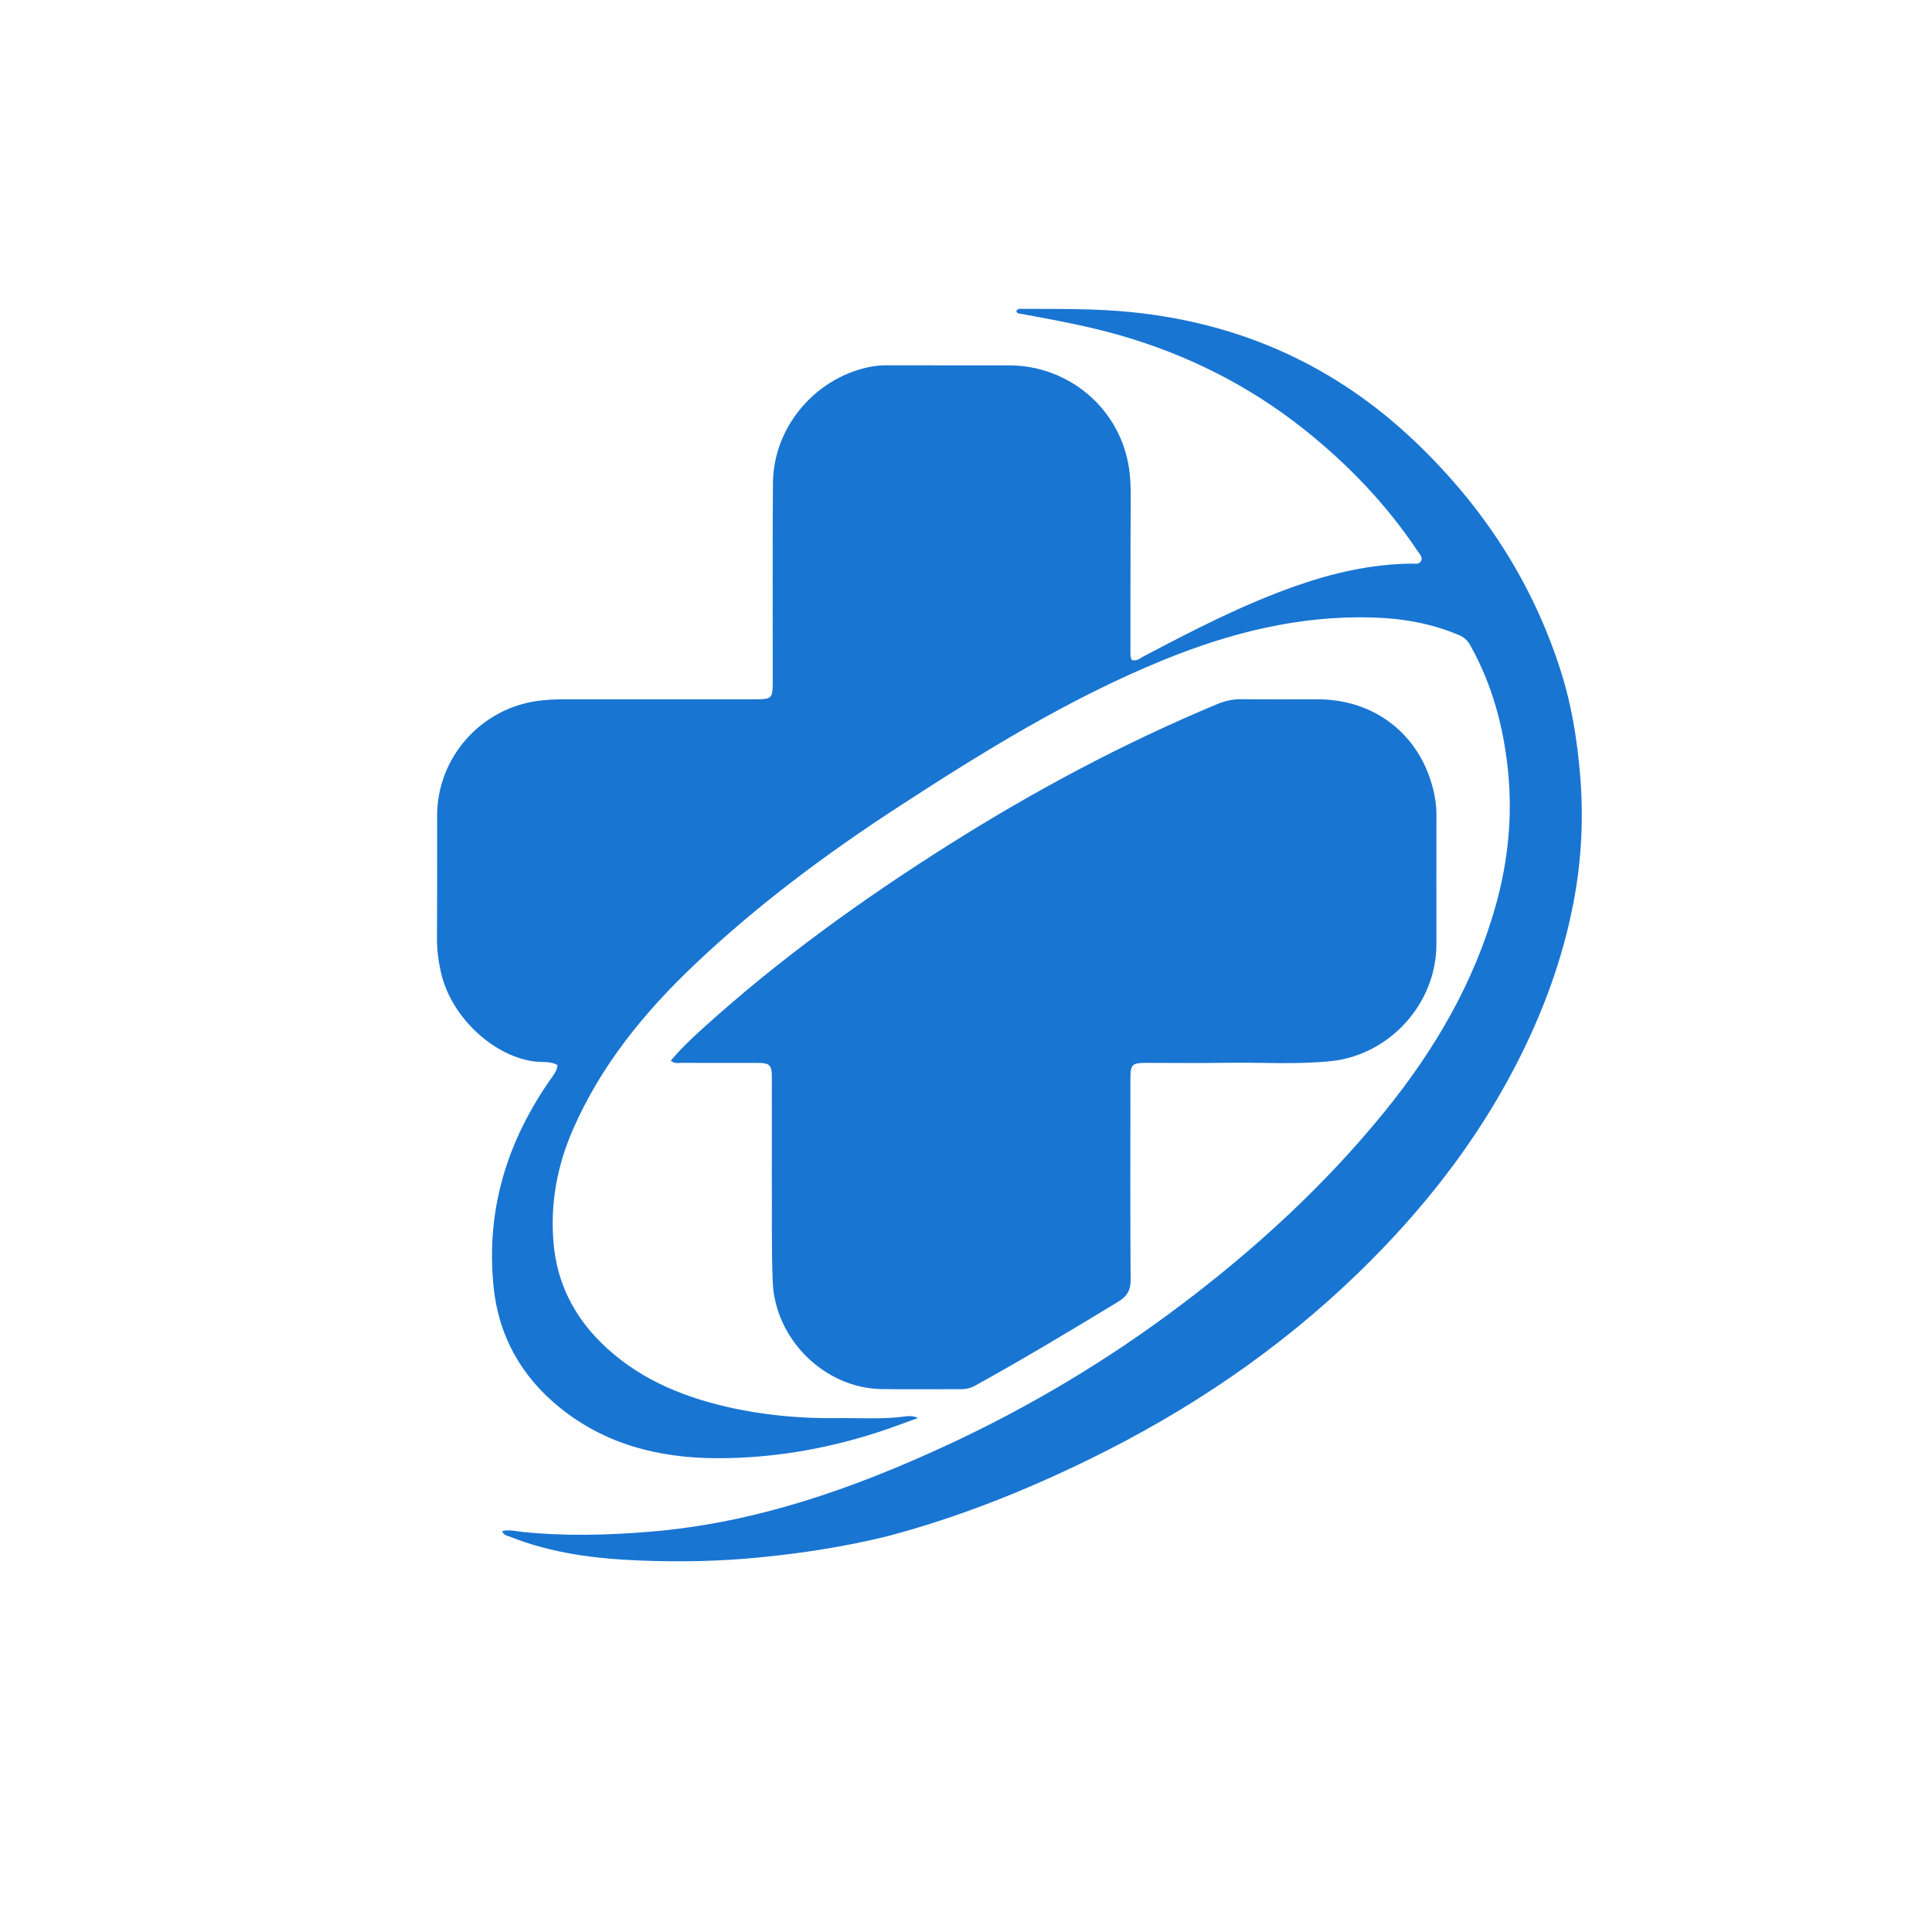
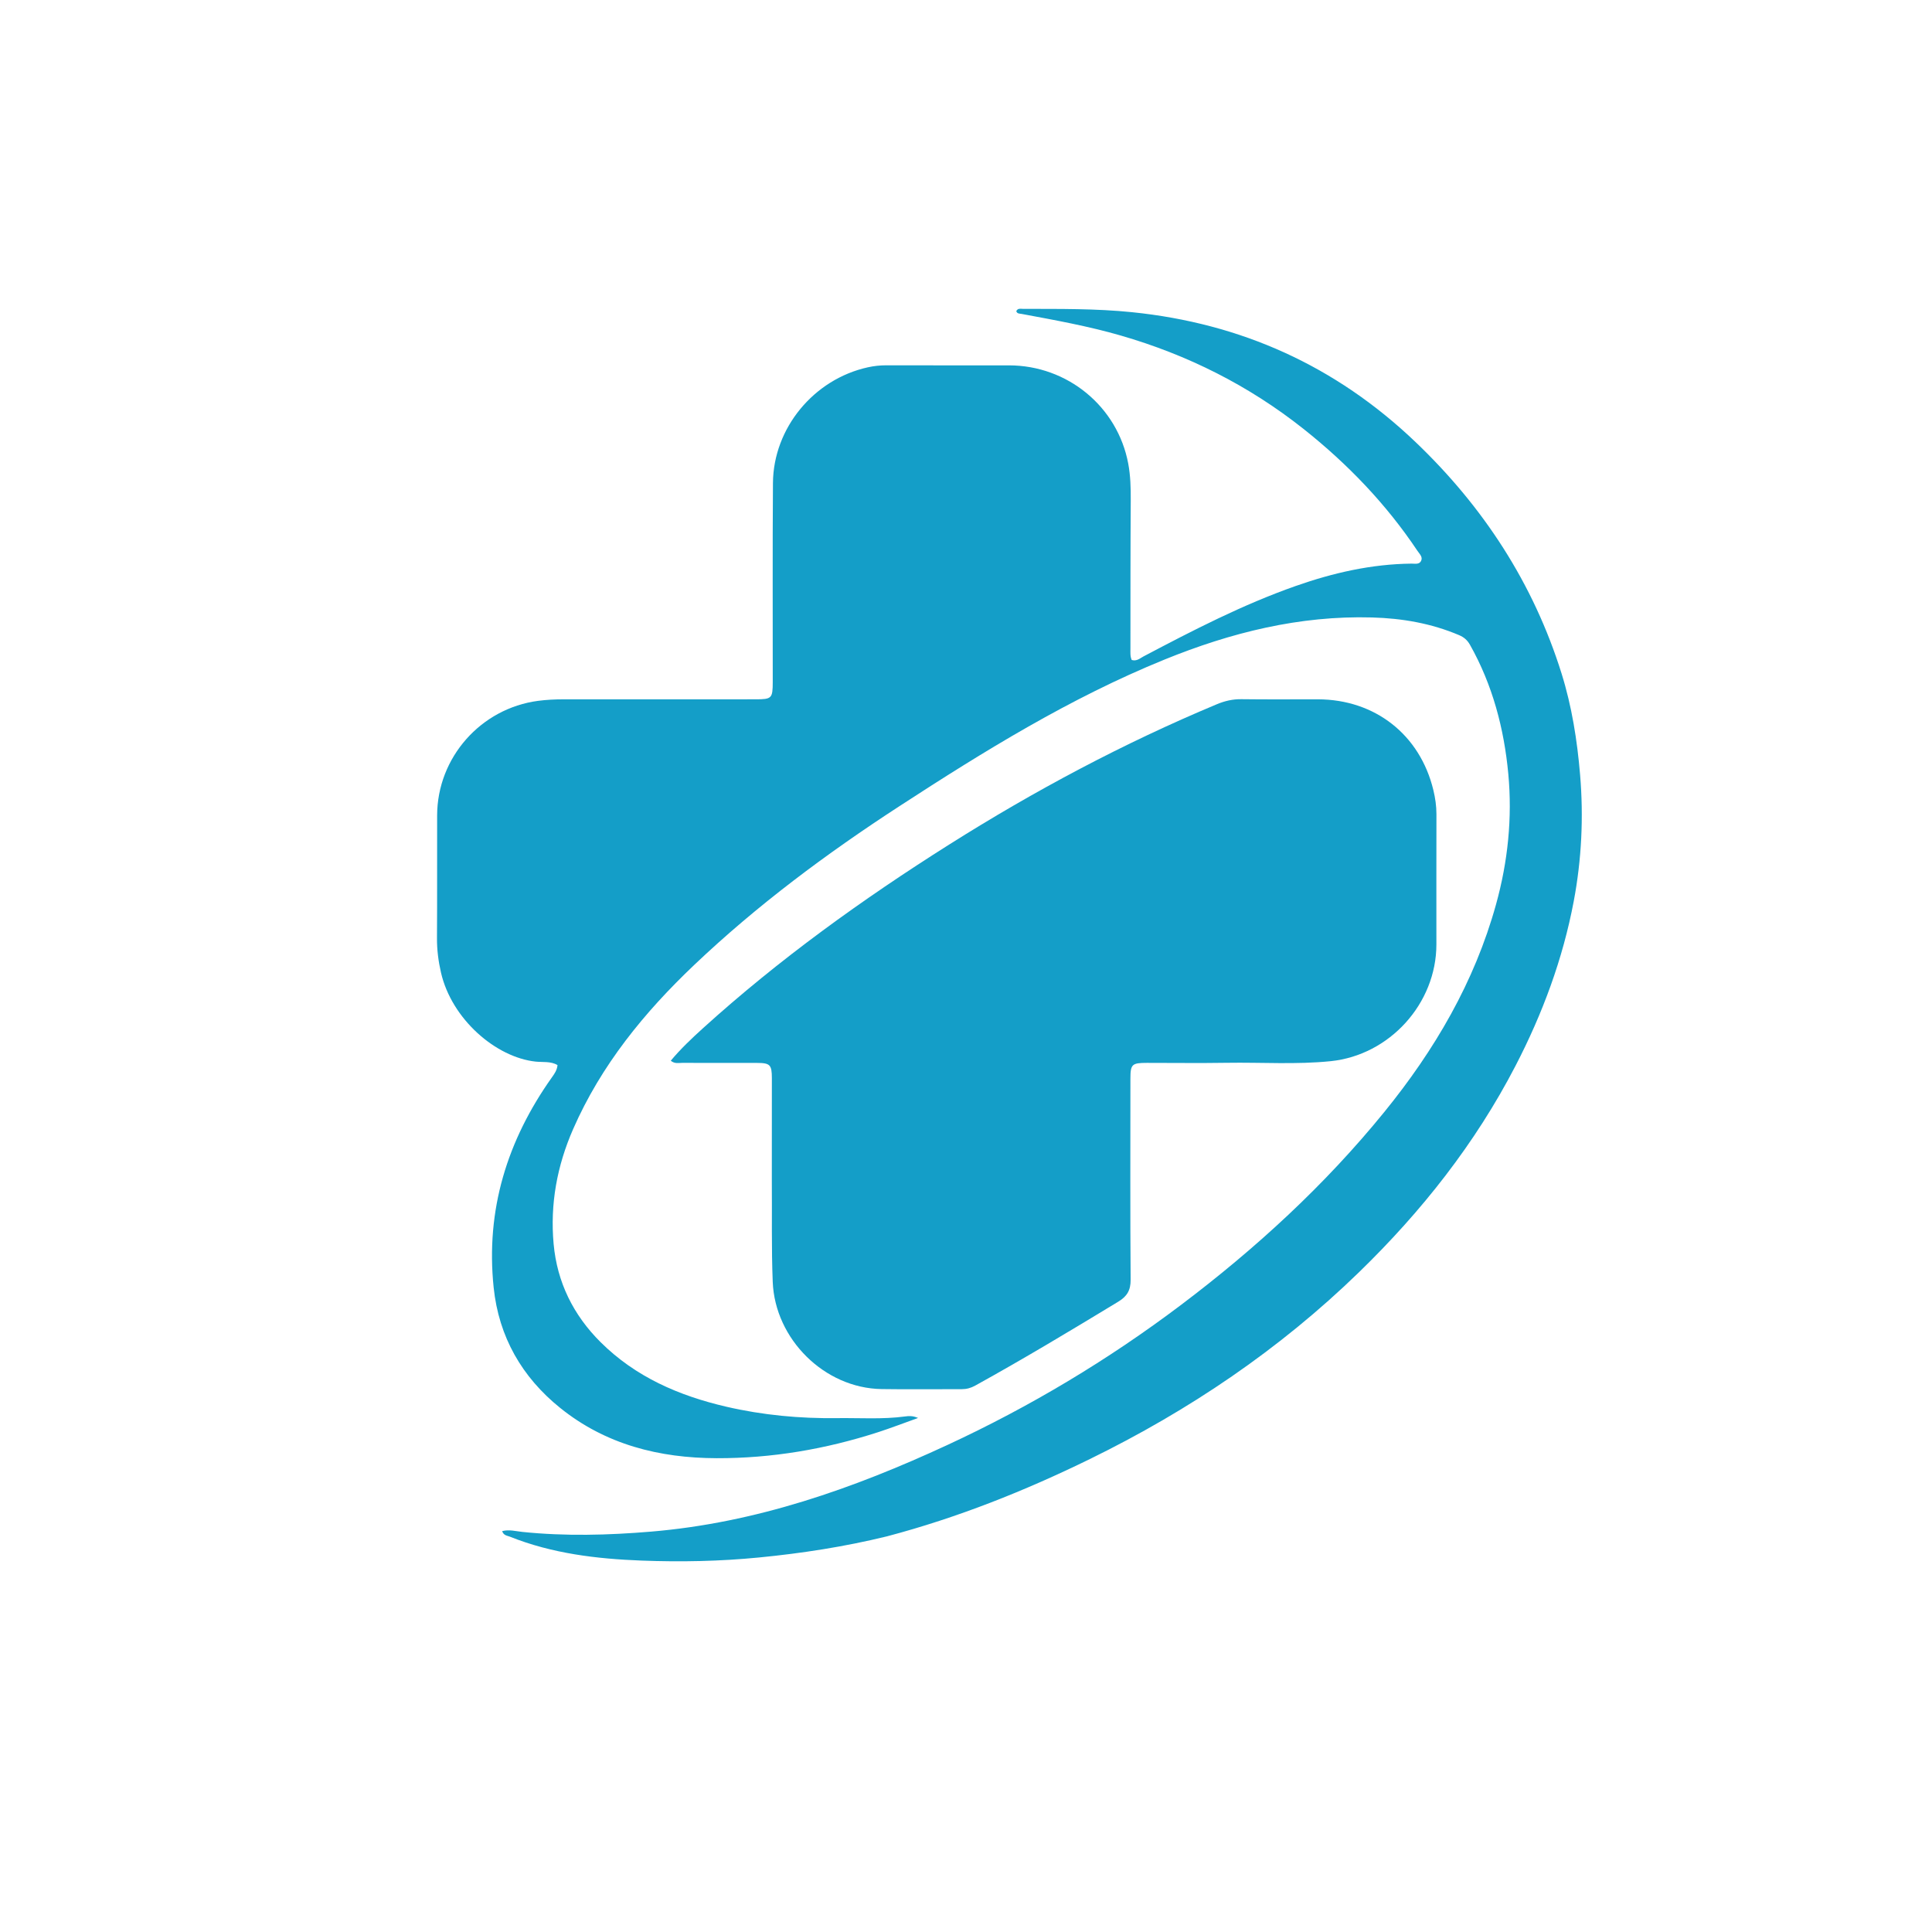
<svg xmlns="http://www.w3.org/2000/svg" version="1.1" id="Layer_1" x="0px" y="0px" width="48" height="48" viewBox="0 0 1024 1024" enable-background="new 0 0 1024 1024" xml:space="preserve">
-   <path fill="#1975d2" opacity="1" stroke="none" d=" M470.066,814.309   C447.518,819.816 425.073,823.263 402.379,825.489   C381.605,827.528 360.787,827.936 340.014,827.143   C316.245,826.235 292.629,823.417 270.233,814.463   C268.792,813.887 266.93,813.878 266.155,811.527   C269.862,810.557 273.413,811.59 276.829,811.942   C299.599,814.292 322.315,813.695 345.086,811.79   C400.618,807.142 452.178,789.036 502.238,765.824   C546.068,745.501 587.317,720.792 625.881,691.697   C665.656,661.688 702.176,628.162 733.667,589.435   C760.404,556.554 781.511,520.535 792.923,479.367   C799.209,456.691 801.614,433.493 799.429,410.144   C797.184,386.156 791.099,363.032 779.13,341.777   C777.736,339.301 775.961,337.747 773.361,336.643   C758.605,330.377 743.198,327.715 727.222,327.266   C688.752,326.185 652.395,335.27 617.106,349.628   C567.166,369.947 521.535,398.138 476.559,427.392   C438.104,452.404 401.338,479.749 368.001,511.391   C341.467,536.576 318.606,564.56 303.76,598.467   C295.235,617.936 291.517,638.175 293.431,659.294   C295.275,679.627 303.877,696.989 318.308,711.355   C336.855,729.82 359.868,739.769 384.944,745.582   C404.294,750.068 423.94,751.894 443.777,751.636   C455.76,751.481 467.77,752.358 479.725,750.749   C481.653,750.489 483.698,750.288 486.59,751.556   C478.955,754.281 472.125,756.921 465.167,759.167   C437.441,768.115 409.015,772.953 379.852,772.876   C349.414,772.795 321.009,765.645 296.907,746.227   C276.617,729.881 264.365,708.549 261.646,682.395   C257.373,641.292 268.82,604.42 292.532,571.012   C293.88,569.113 295.25,567.217 295.493,564.522   C291.923,562.393 287.716,563.08 283.937,562.68   C262.859,560.452 239.394,540.196 233.725,515.473   C232.346,509.459 231.569,503.408 231.609,497.192   C231.748,475.527 231.639,453.86 231.688,432.194   C231.758,401.486 254.867,375.445 285.22,371.458   C289.712,370.868 294.152,370.662 298.635,370.66   C332.635,370.642 366.634,370.65 400.633,370.646   C409.019,370.645 409.561,370.131 409.57,361.484   C409.605,326.318 409.419,291.151 409.682,255.987   C409.9,226.863 431.384,200.987 459.932,194.689   C463.197,193.969 466.458,193.611 469.814,193.621   C491.48,193.681 513.146,193.637 534.812,193.65   C565.721,193.669 592.322,215.453 597.987,245.719   C599.172,252.053 599.365,258.568 599.319,265.082   C599.135,291.247 599.176,317.413 599.156,343.579   C599.155,345.697 598.952,347.873 599.836,349.814   C602.551,350.577 604.221,348.899 606.055,347.932   C632.286,334.093 658.621,320.48 686.686,310.608   C706.578,303.61 726.927,298.959 748.135,298.731   C749.901,298.711 752.144,299.299 753.159,297.38   C754.284,295.254 752.398,293.635 751.335,292.043   C734.713,267.156 714.244,245.856 690.843,227.297   C661.879,204.328 629.453,188.082 594.02,177.837   C576.78,172.852 559.11,169.668 541.479,166.386   C540.392,166.184 539.126,166.356 538.648,164.94   C539.434,163.221 540.942,163.698 542.138,163.702   C561.439,163.763 580.707,163.496 599.999,165.467   C657.868,171.376 707.919,193.935 750.054,234.093   C786.219,268.561 812.716,309.195 827.654,356.955   C833.097,374.359 835.952,392.399 837.485,410.658   C839.375,433.184 838.282,455.571 834.118,477.651   C828.35,508.237 817.6,537.22 803.271,564.879   C781.898,606.135 753.517,642.044 720.297,674.311   C678.204,715.197 630.219,747.612 577.631,773.336   C543.162,790.198 507.634,804.382 470.066,814.309  z" />
-   <path fill="#1975d2" opacity="1" stroke="none" d=" M409.084,625   C409.094,606.84 409.119,589.179 409.106,571.519   C409.102,564.326 408.182,563.382 401.096,563.368   C387.932,563.341 374.767,563.405 361.603,563.343   C359.715,563.335 357.637,563.961 355.523,562.193   C360.787,555.893 366.659,550.347 372.637,544.935   C413.02,508.369 457.072,476.673 503.055,447.646   C548.334,419.063 595.476,393.937 644.934,373.271   C649.15,371.509 653.361,370.522 657.992,370.586   C671.487,370.774 684.987,370.635 698.484,370.655   C728.768,370.699 752.637,389.405 759.714,418.772   C760.719,422.944 761.352,427.212 761.34,431.575   C761.276,454.571 761.323,477.567 761.318,500.563   C761.312,531.919 736.482,559.272 705.255,562.448   C686.966,564.309 668.637,563.012 650.328,563.306   C636.168,563.533 622.001,563.338 607.836,563.348   C599.911,563.354 599.146,564.093 599.143,571.838   C599.127,607.332 598.994,642.826 599.257,678.318   C599.299,683.95 597.28,687.14 592.691,689.926   C567.631,705.139 542.513,720.244 516.845,734.419   C514.576,735.672 512.299,736.299 509.721,736.291   C495.558,736.248 481.39,736.462 467.23,736.239   C436.938,735.761 410.782,709.738 409.564,679.471   C408.84,661.478 409.241,643.49 409.084,625  z" />
+   <path fill="#149EC8" opacity="1" stroke="none" d=" M470.066,814.309   C447.518,819.816 425.073,823.263 402.379,825.489   C381.605,827.528 360.787,827.936 340.014,827.143   C316.245,826.235 292.629,823.417 270.233,814.463   C268.792,813.887 266.93,813.878 266.155,811.527   C269.862,810.557 273.413,811.59 276.829,811.942   C299.599,814.292 322.315,813.695 345.086,811.79   C400.618,807.142 452.178,789.036 502.238,765.824   C546.068,745.501 587.317,720.792 625.881,691.697   C665.656,661.688 702.176,628.162 733.667,589.435   C760.404,556.554 781.511,520.535 792.923,479.367   C799.209,456.691 801.614,433.493 799.429,410.144   C797.184,386.156 791.099,363.032 779.13,341.777   C777.736,339.301 775.961,337.747 773.361,336.643   C758.605,330.377 743.198,327.715 727.222,327.266   C688.752,326.185 652.395,335.27 617.106,349.628   C567.166,369.947 521.535,398.138 476.559,427.392   C438.104,452.404 401.338,479.749 368.001,511.391   C341.467,536.576 318.606,564.56 303.76,598.467   C295.235,617.936 291.517,638.175 293.431,659.294   C295.275,679.627 303.877,696.989 318.308,711.355   C336.855,729.82 359.868,739.769 384.944,745.582   C404.294,750.068 423.94,751.894 443.777,751.636   C455.76,751.481 467.77,752.358 479.725,750.749   C481.653,750.489 483.698,750.288 486.59,751.556   C478.955,754.281 472.125,756.921 465.167,759.167   C437.441,768.115 409.015,772.953 379.852,772.876   C349.414,772.795 321.009,765.645 296.907,746.227   C276.617,729.881 264.365,708.549 261.646,682.395   C257.373,641.292 268.82,604.42 292.532,571.012   C293.88,569.113 295.25,567.217 295.493,564.522   C291.923,562.393 287.716,563.08 283.937,562.68   C262.859,560.452 239.394,540.196 233.725,515.473   C232.346,509.459 231.569,503.408 231.609,497.192   C231.748,475.527 231.639,453.86 231.688,432.194   C231.758,401.486 254.867,375.445 285.22,371.458   C289.712,370.868 294.152,370.662 298.635,370.66   C332.635,370.642 366.634,370.65 400.633,370.646   C409.019,370.645 409.561,370.131 409.57,361.484   C409.605,326.318 409.419,291.151 409.682,255.987   C409.9,226.863 431.384,200.987 459.932,194.689   C463.197,193.969 466.458,193.611 469.814,193.621   C491.48,193.681 513.146,193.637 534.812,193.65   C565.721,193.669 592.322,215.453 597.987,245.719   C599.172,252.053 599.365,258.568 599.319,265.082   C599.135,291.247 599.176,317.413 599.156,343.579   C599.155,345.697 598.952,347.873 599.836,349.814   C602.551,350.577 604.221,348.899 606.055,347.932   C632.286,334.093 658.621,320.48 686.686,310.608   C706.578,303.61 726.927,298.959 748.135,298.731   C749.901,298.711 752.144,299.299 753.159,297.38   C754.284,295.254 752.398,293.635 751.335,292.043   C734.713,267.156 714.244,245.856 690.843,227.297   C661.879,204.328 629.453,188.082 594.02,177.837   C576.78,172.852 559.11,169.668 541.479,166.386   C540.392,166.184 539.126,166.356 538.648,164.94   C539.434,163.221 540.942,163.698 542.138,163.702   C561.439,163.763 580.707,163.496 599.999,165.467   C657.868,171.376 707.919,193.935 750.054,234.093   C786.219,268.561 812.716,309.195 827.654,356.955   C833.097,374.359 835.952,392.399 837.485,410.658   C839.375,433.184 838.282,455.571 834.118,477.651   C828.35,508.237 817.6,537.22 803.271,564.879   C781.898,606.135 753.517,642.044 720.297,674.311   C678.204,715.197 630.219,747.612 577.631,773.336   C543.162,790.198 507.634,804.382 470.066,814.309  z" />
+   <path fill="#149EC8" opacity="1" stroke="none" d=" M409.084,625   C409.094,606.84 409.119,589.179 409.106,571.519   C409.102,564.326 408.182,563.382 401.096,563.368   C387.932,563.341 374.767,563.405 361.603,563.343   C359.715,563.335 357.637,563.961 355.523,562.193   C360.787,555.893 366.659,550.347 372.637,544.935   C413.02,508.369 457.072,476.673 503.055,447.646   C548.334,419.063 595.476,393.937 644.934,373.271   C649.15,371.509 653.361,370.522 657.992,370.586   C671.487,370.774 684.987,370.635 698.484,370.655   C728.768,370.699 752.637,389.405 759.714,418.772   C760.719,422.944 761.352,427.212 761.34,431.575   C761.276,454.571 761.323,477.567 761.318,500.563   C761.312,531.919 736.482,559.272 705.255,562.448   C686.966,564.309 668.637,563.012 650.328,563.306   C636.168,563.533 622.001,563.338 607.836,563.348   C599.911,563.354 599.146,564.093 599.143,571.838   C599.127,607.332 598.994,642.826 599.257,678.318   C599.299,683.95 597.28,687.14 592.691,689.926   C567.631,705.139 542.513,720.244 516.845,734.419   C514.576,735.672 512.299,736.299 509.721,736.291   C495.558,736.248 481.39,736.462 467.23,736.239   C436.938,735.761 410.782,709.738 409.564,679.471   C408.84,661.478 409.241,643.49 409.084,625  z" />
</svg>
